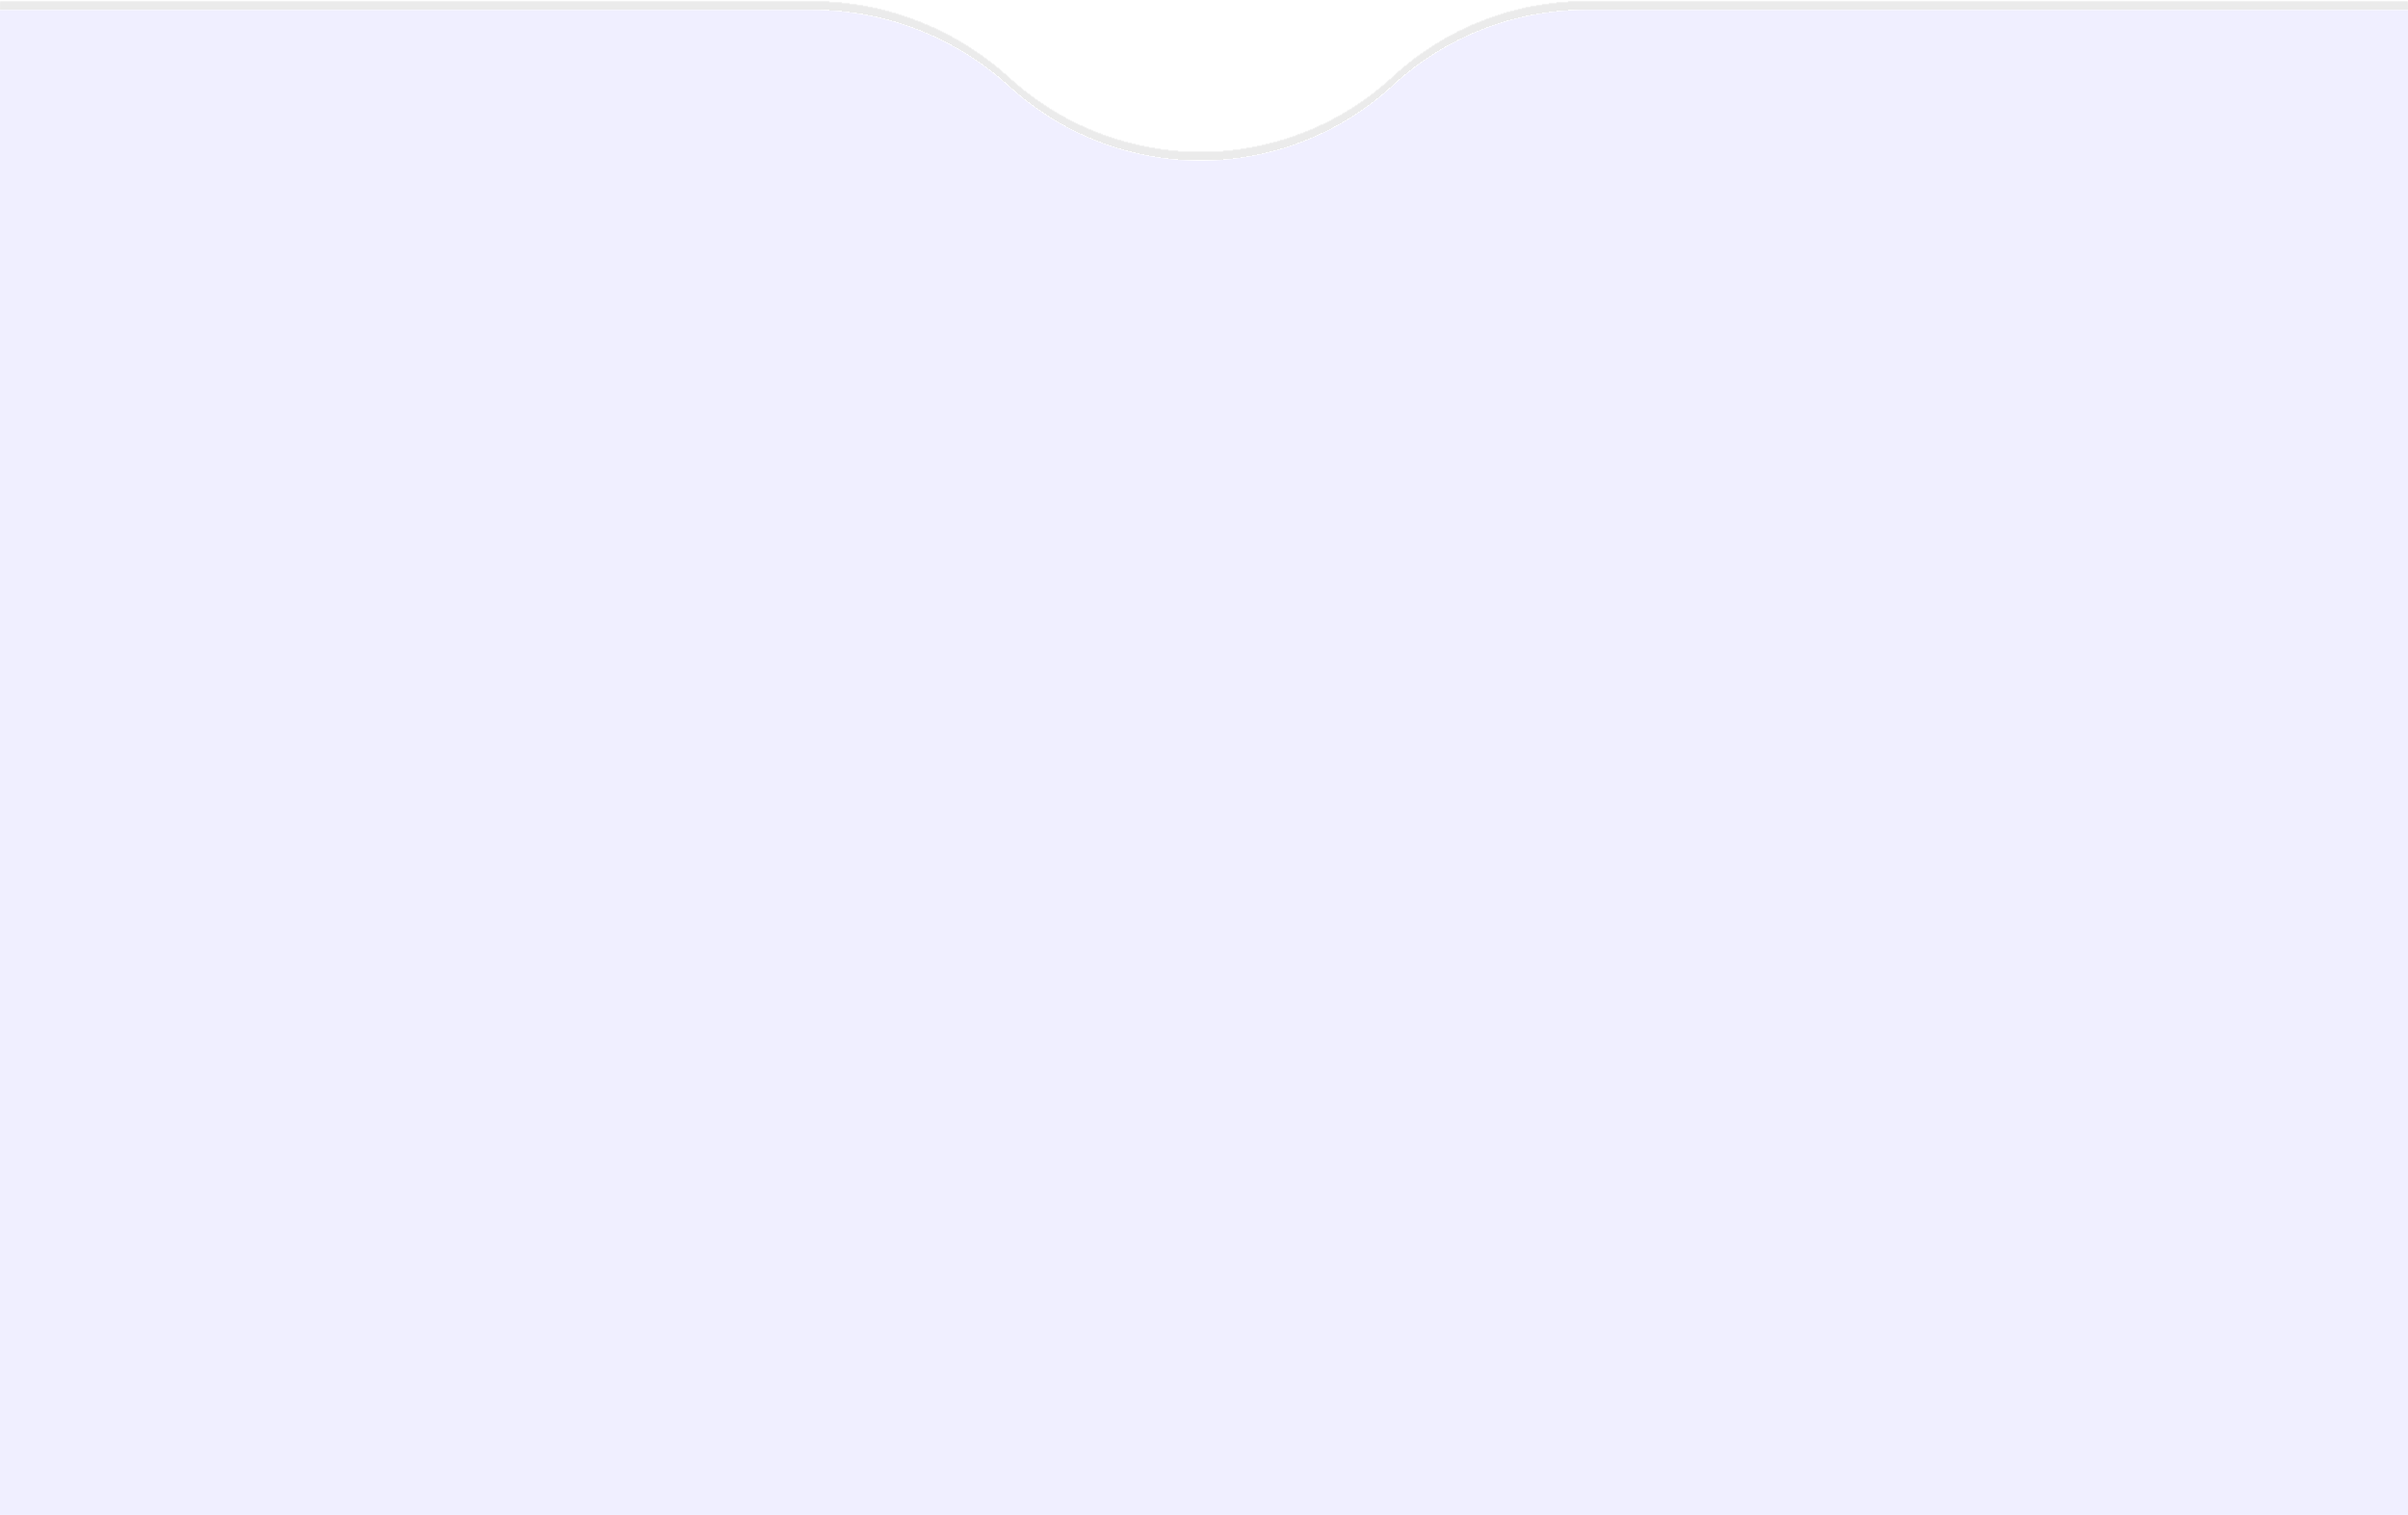
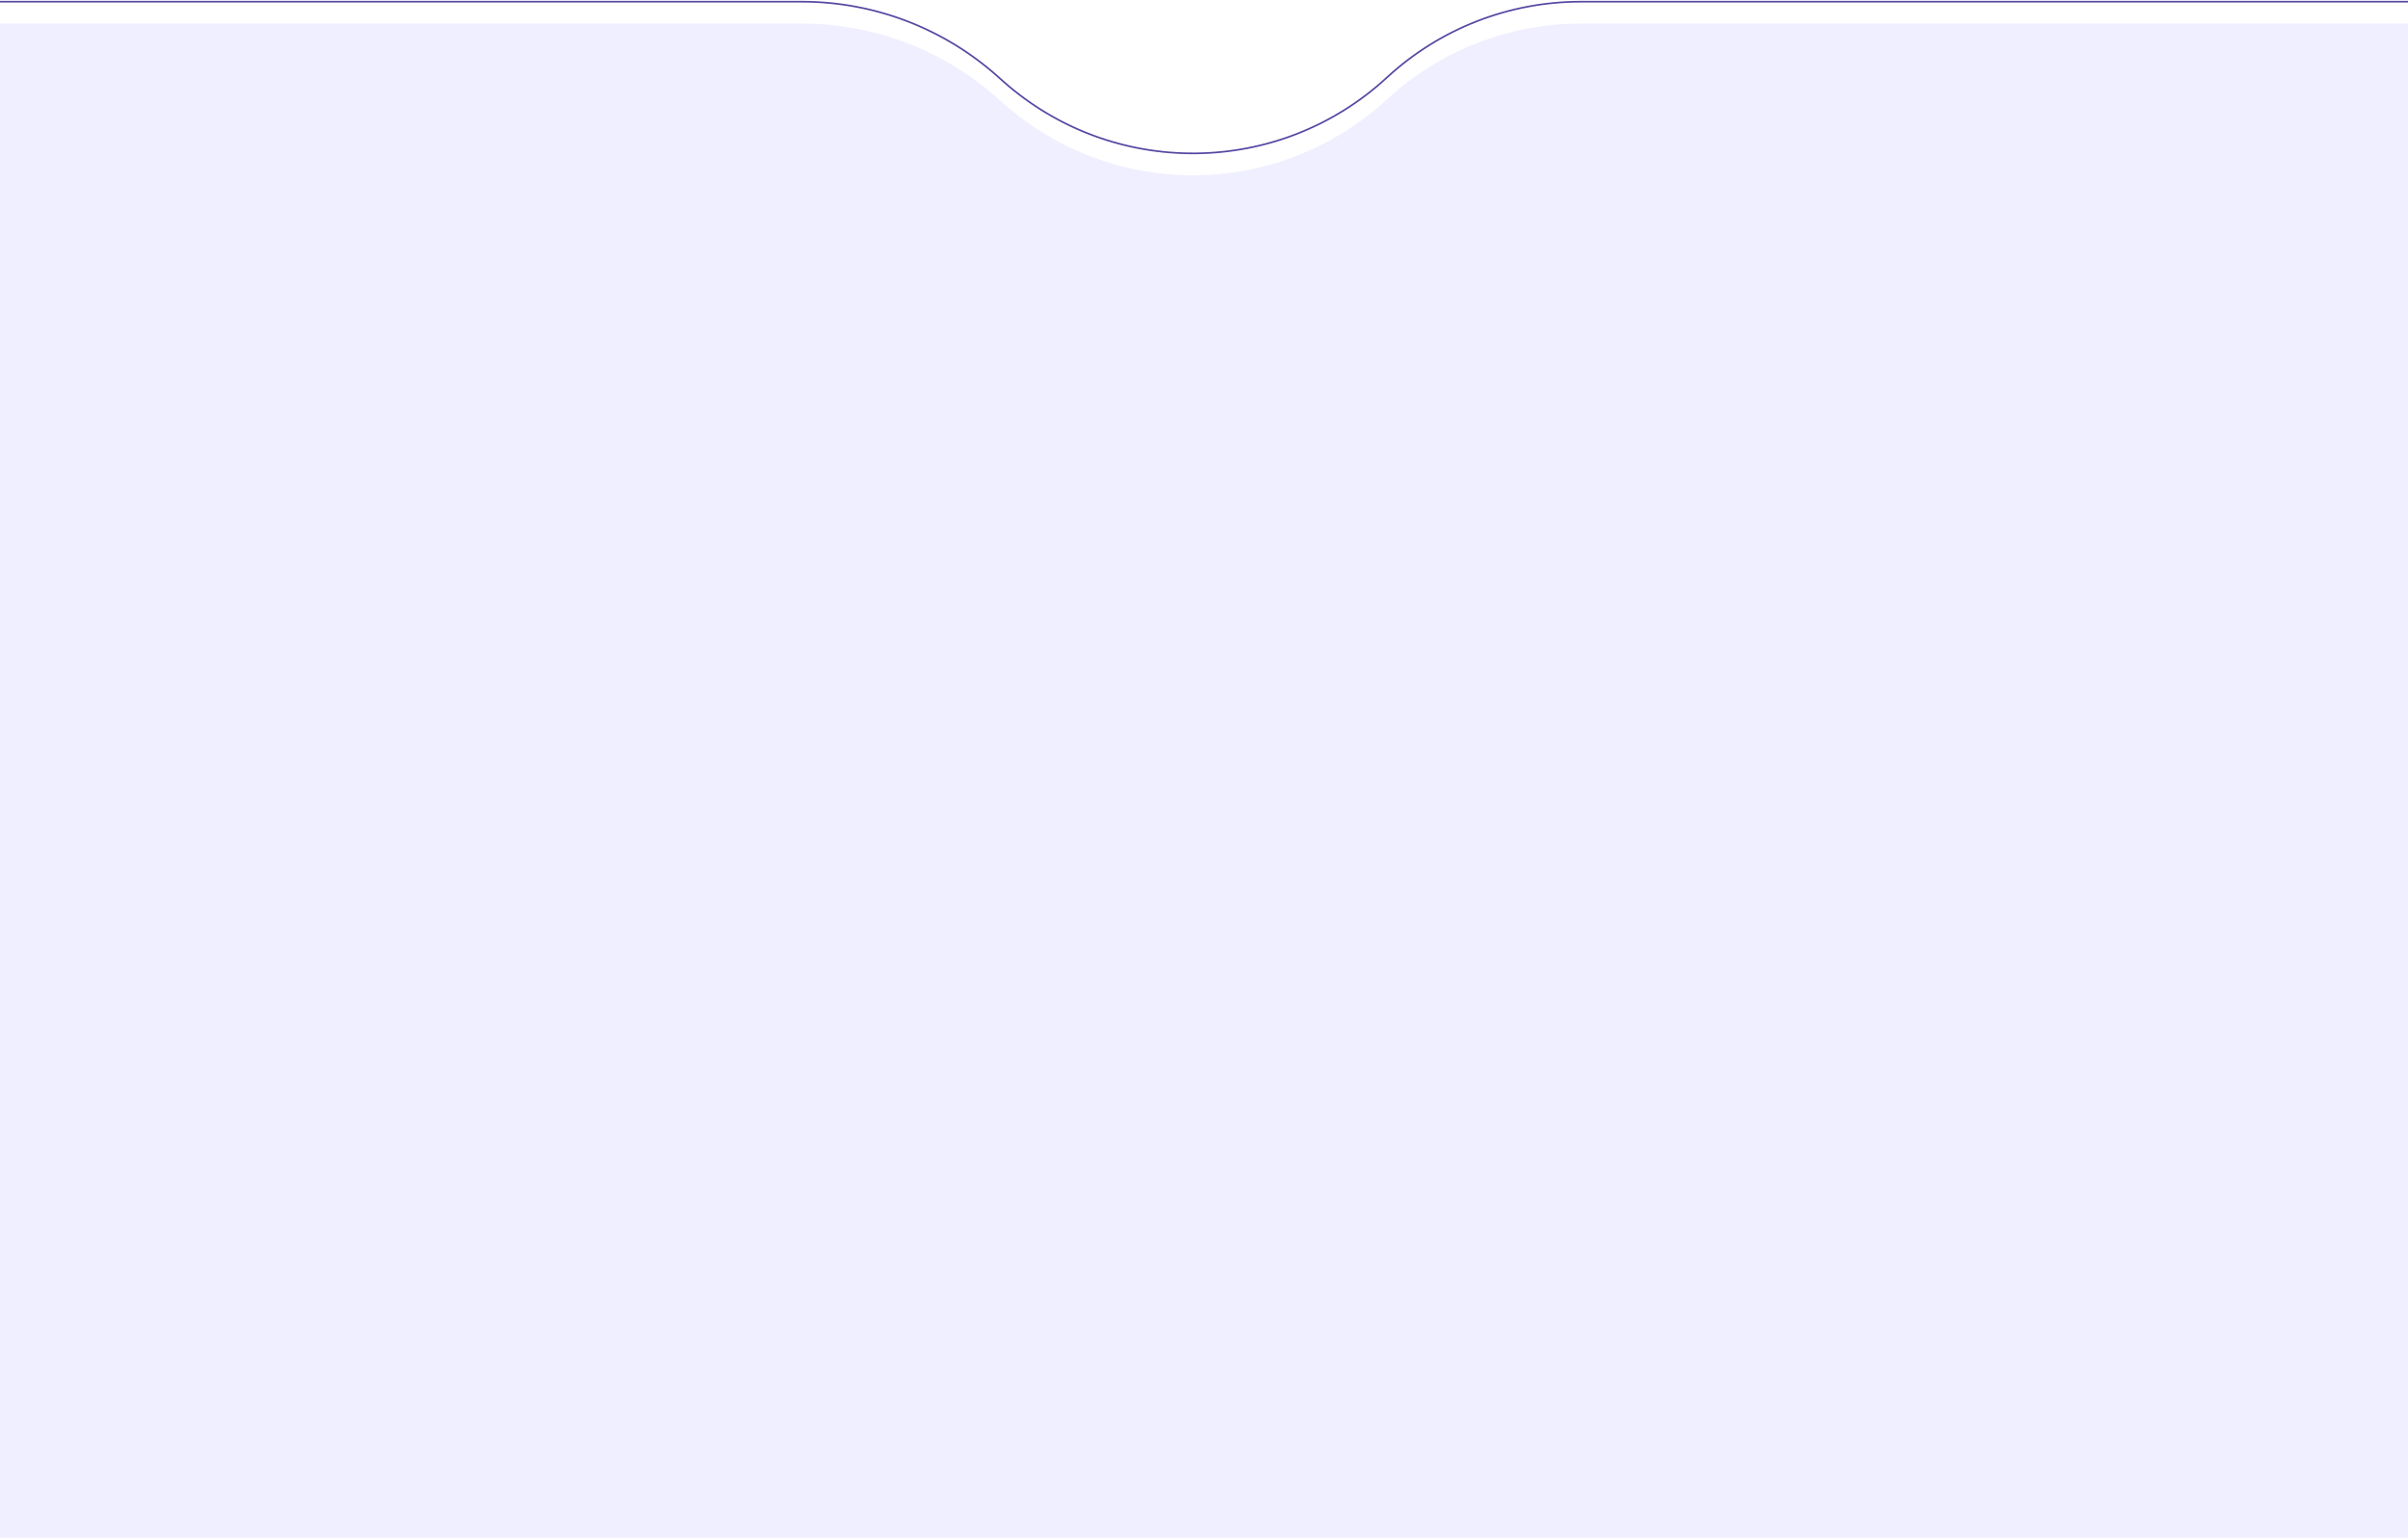
- <svg xmlns="http://www.w3.org/2000/svg" width="1440" height="906" viewBox="0 0 1440 906" fill="none">
-   <g filter="url(#filter0_d_167_449)">
-     <path d="M0 906L0 6L485.483 6C528.327 6 569.678 21.744 601.674 50.239L604.941 53.148C670.222 111.286 768.967 110.392 833.186 51.083C864.571 22.097 905.725 6 948.447 6L1440 6L1440 906L0 906Z" fill="#F0EFFF" />
-   </g>
-   <defs>
-     <filter id="filter0_d_167_449" x="-1" y="0" width="1442" height="906" filterUnits="userSpaceOnUse" color-interpolation-filters="sRGB">
-       <feFlood flood-opacity="0" result="BackgroundImageFix" />
-       <feColorMatrix in="SourceAlpha" type="matrix" values="0 0 0 0 0 0 0 0 0 0 0 0 0 0 0 0 0 0 127 0" result="hardAlpha" />
-       <feOffset dy="-5" />
-       <feGaussianBlur stdDeviation="0.5" />
-       <feComposite in2="hardAlpha" operator="out" />
-       <feColorMatrix type="matrix" values="0 0 0 0 0 0 0 0 0 0 0 0 0 0 0 0 0 0 0.08 0" />
-       <feBlend mode="normal" in2="BackgroundImageFix" result="effect1_dropShadow_167_449" />
-       <feBlend mode="normal" in="SourceGraphic" in2="effect1_dropShadow_167_449" result="shape" />
-     </filter>
-   </defs>
+ <svg xmlns="http://www.w3.org/2000/svg" width="1431" height="914" viewBox="0 0 1431 914" fill="none">
+   <path d="M-9 914L-9 14L476.483 14C519.327 14 560.678 29.744 592.674 58.239L595.941 61.148C661.222 119.286 759.967 118.392 824.186 59.083C855.571 30.097 896.725 14 939.447 14L1431 14L1431 914L-9 914Z" fill="#F0EFFF" />
+   <path d="M-9 1L476.483 1C519.327 1 560.678 16.744 592.674 45.239L595.941 48.148C661.222 106.286 759.967 105.392 824.186 46.083V46.083C855.571 17.097 896.725 1 939.447 1L1431 1" stroke="#5847A2" />
</svg>
